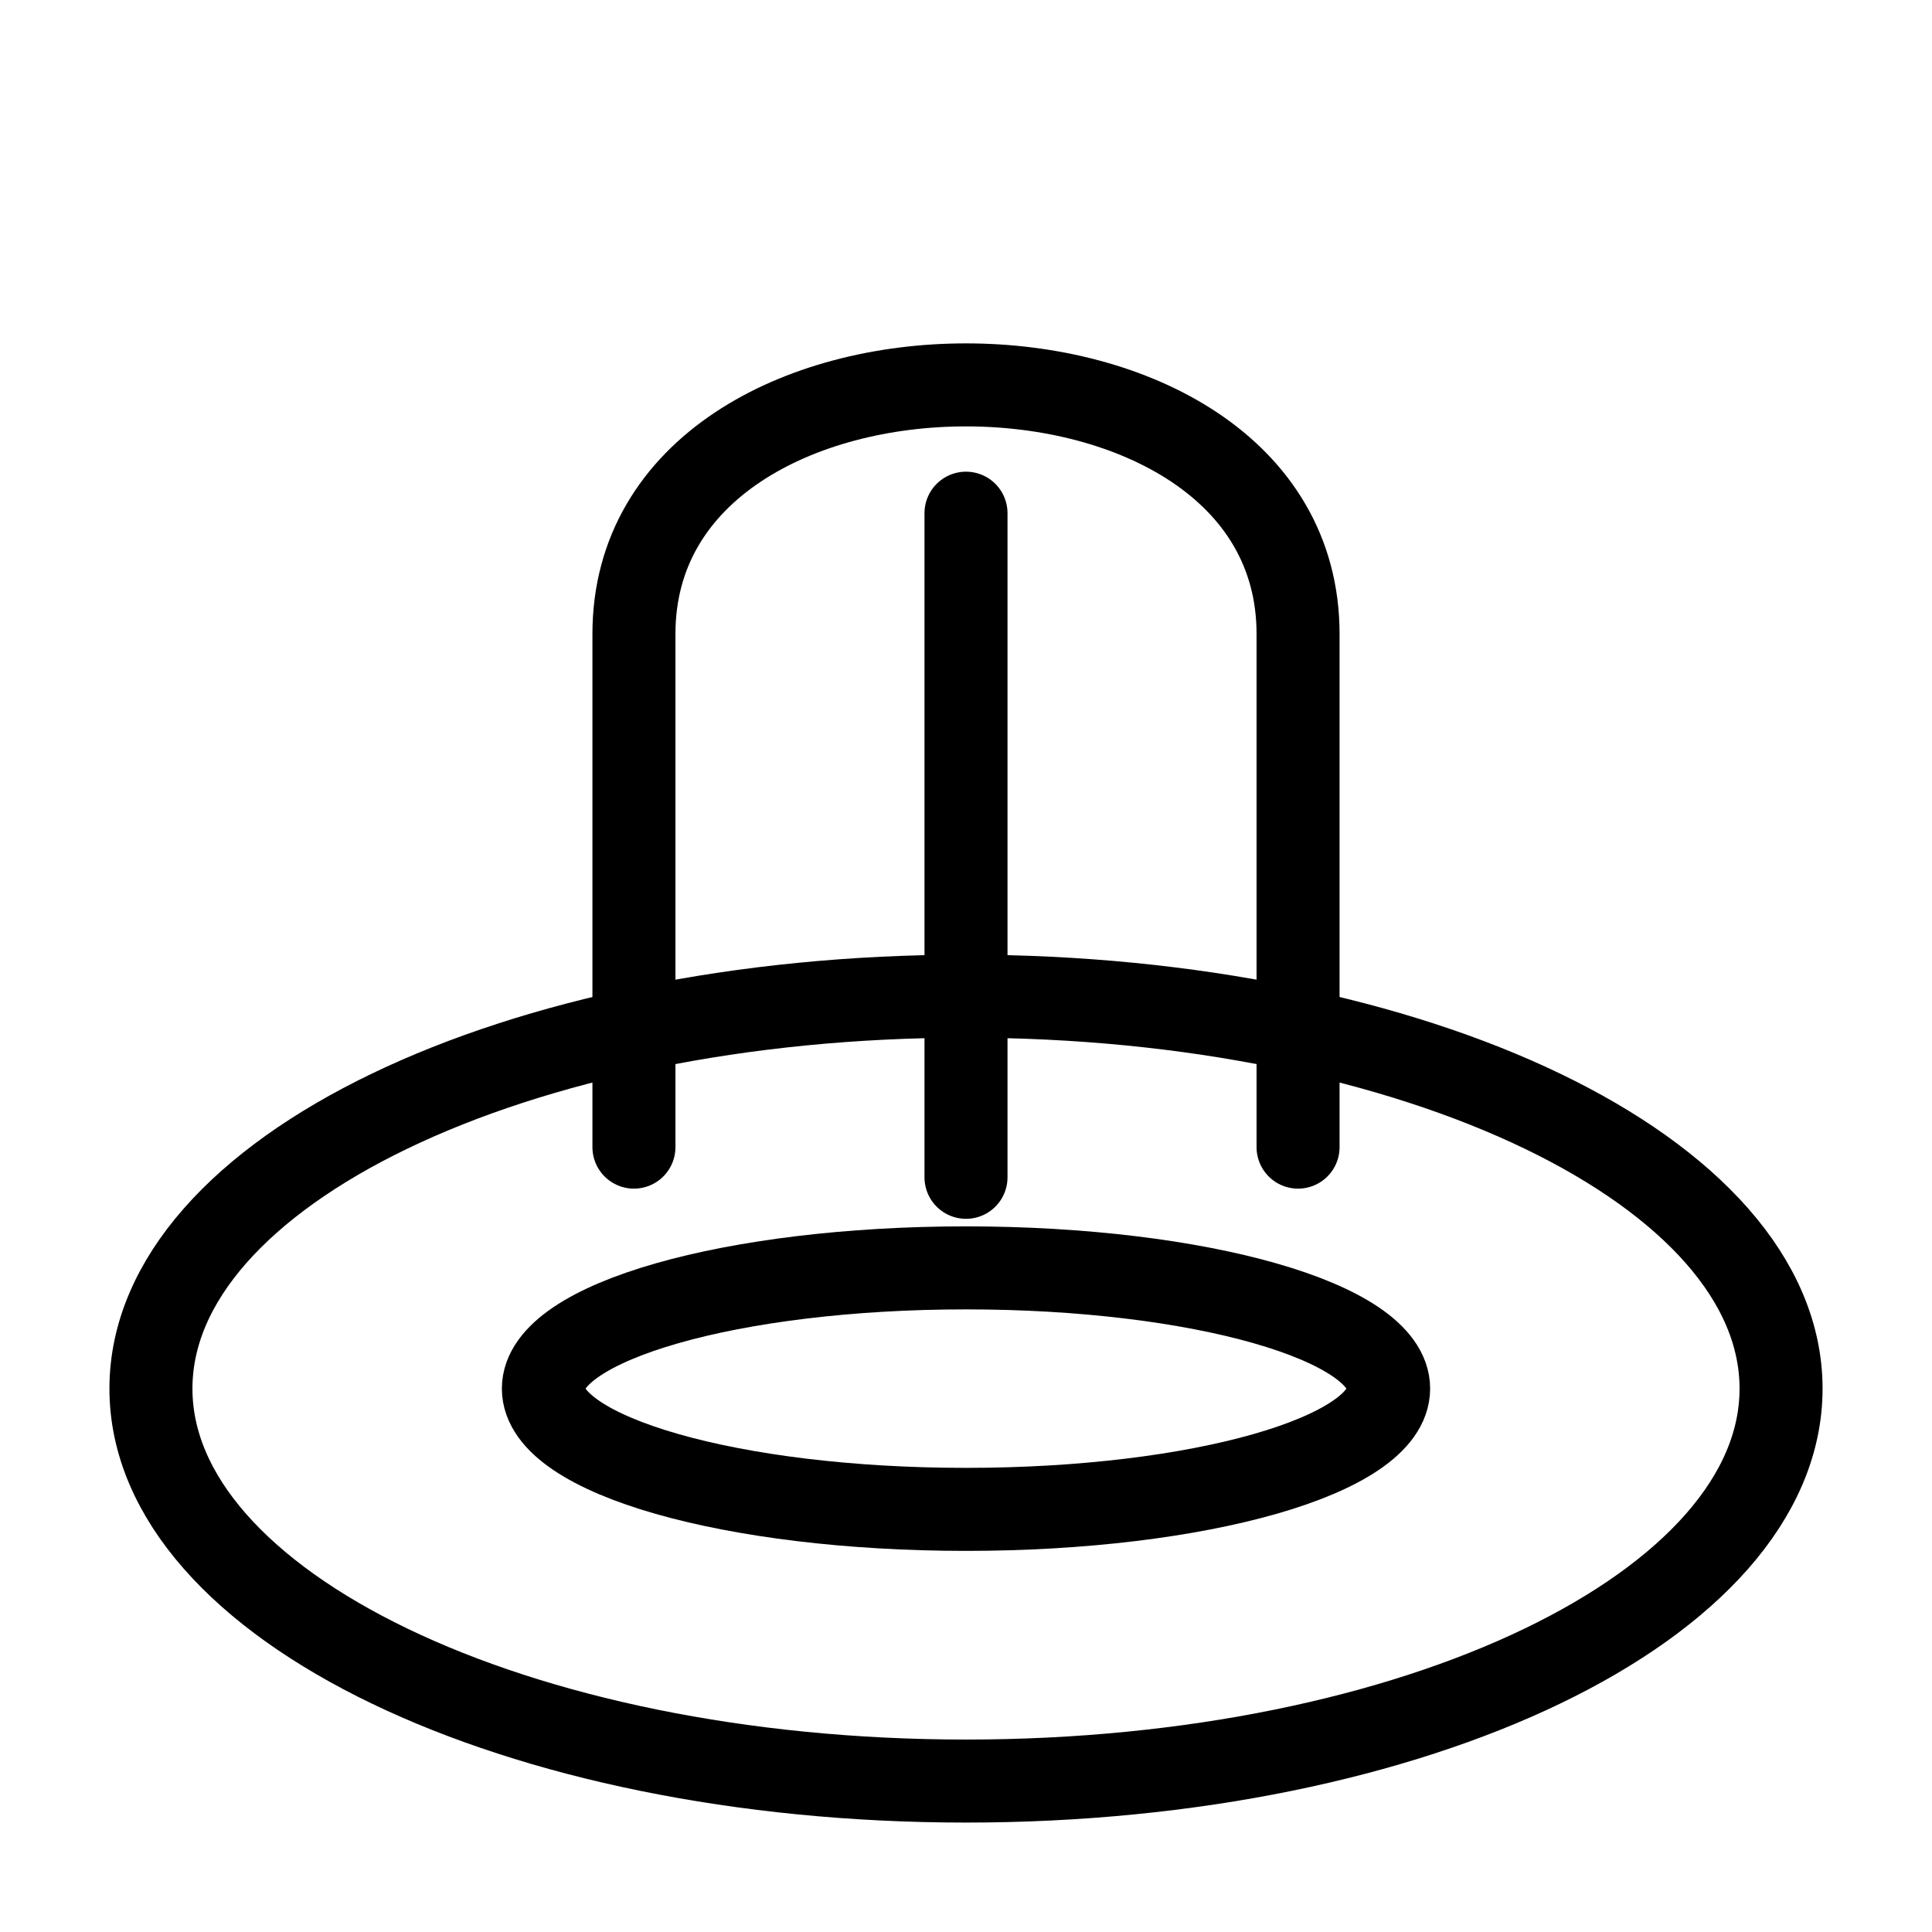
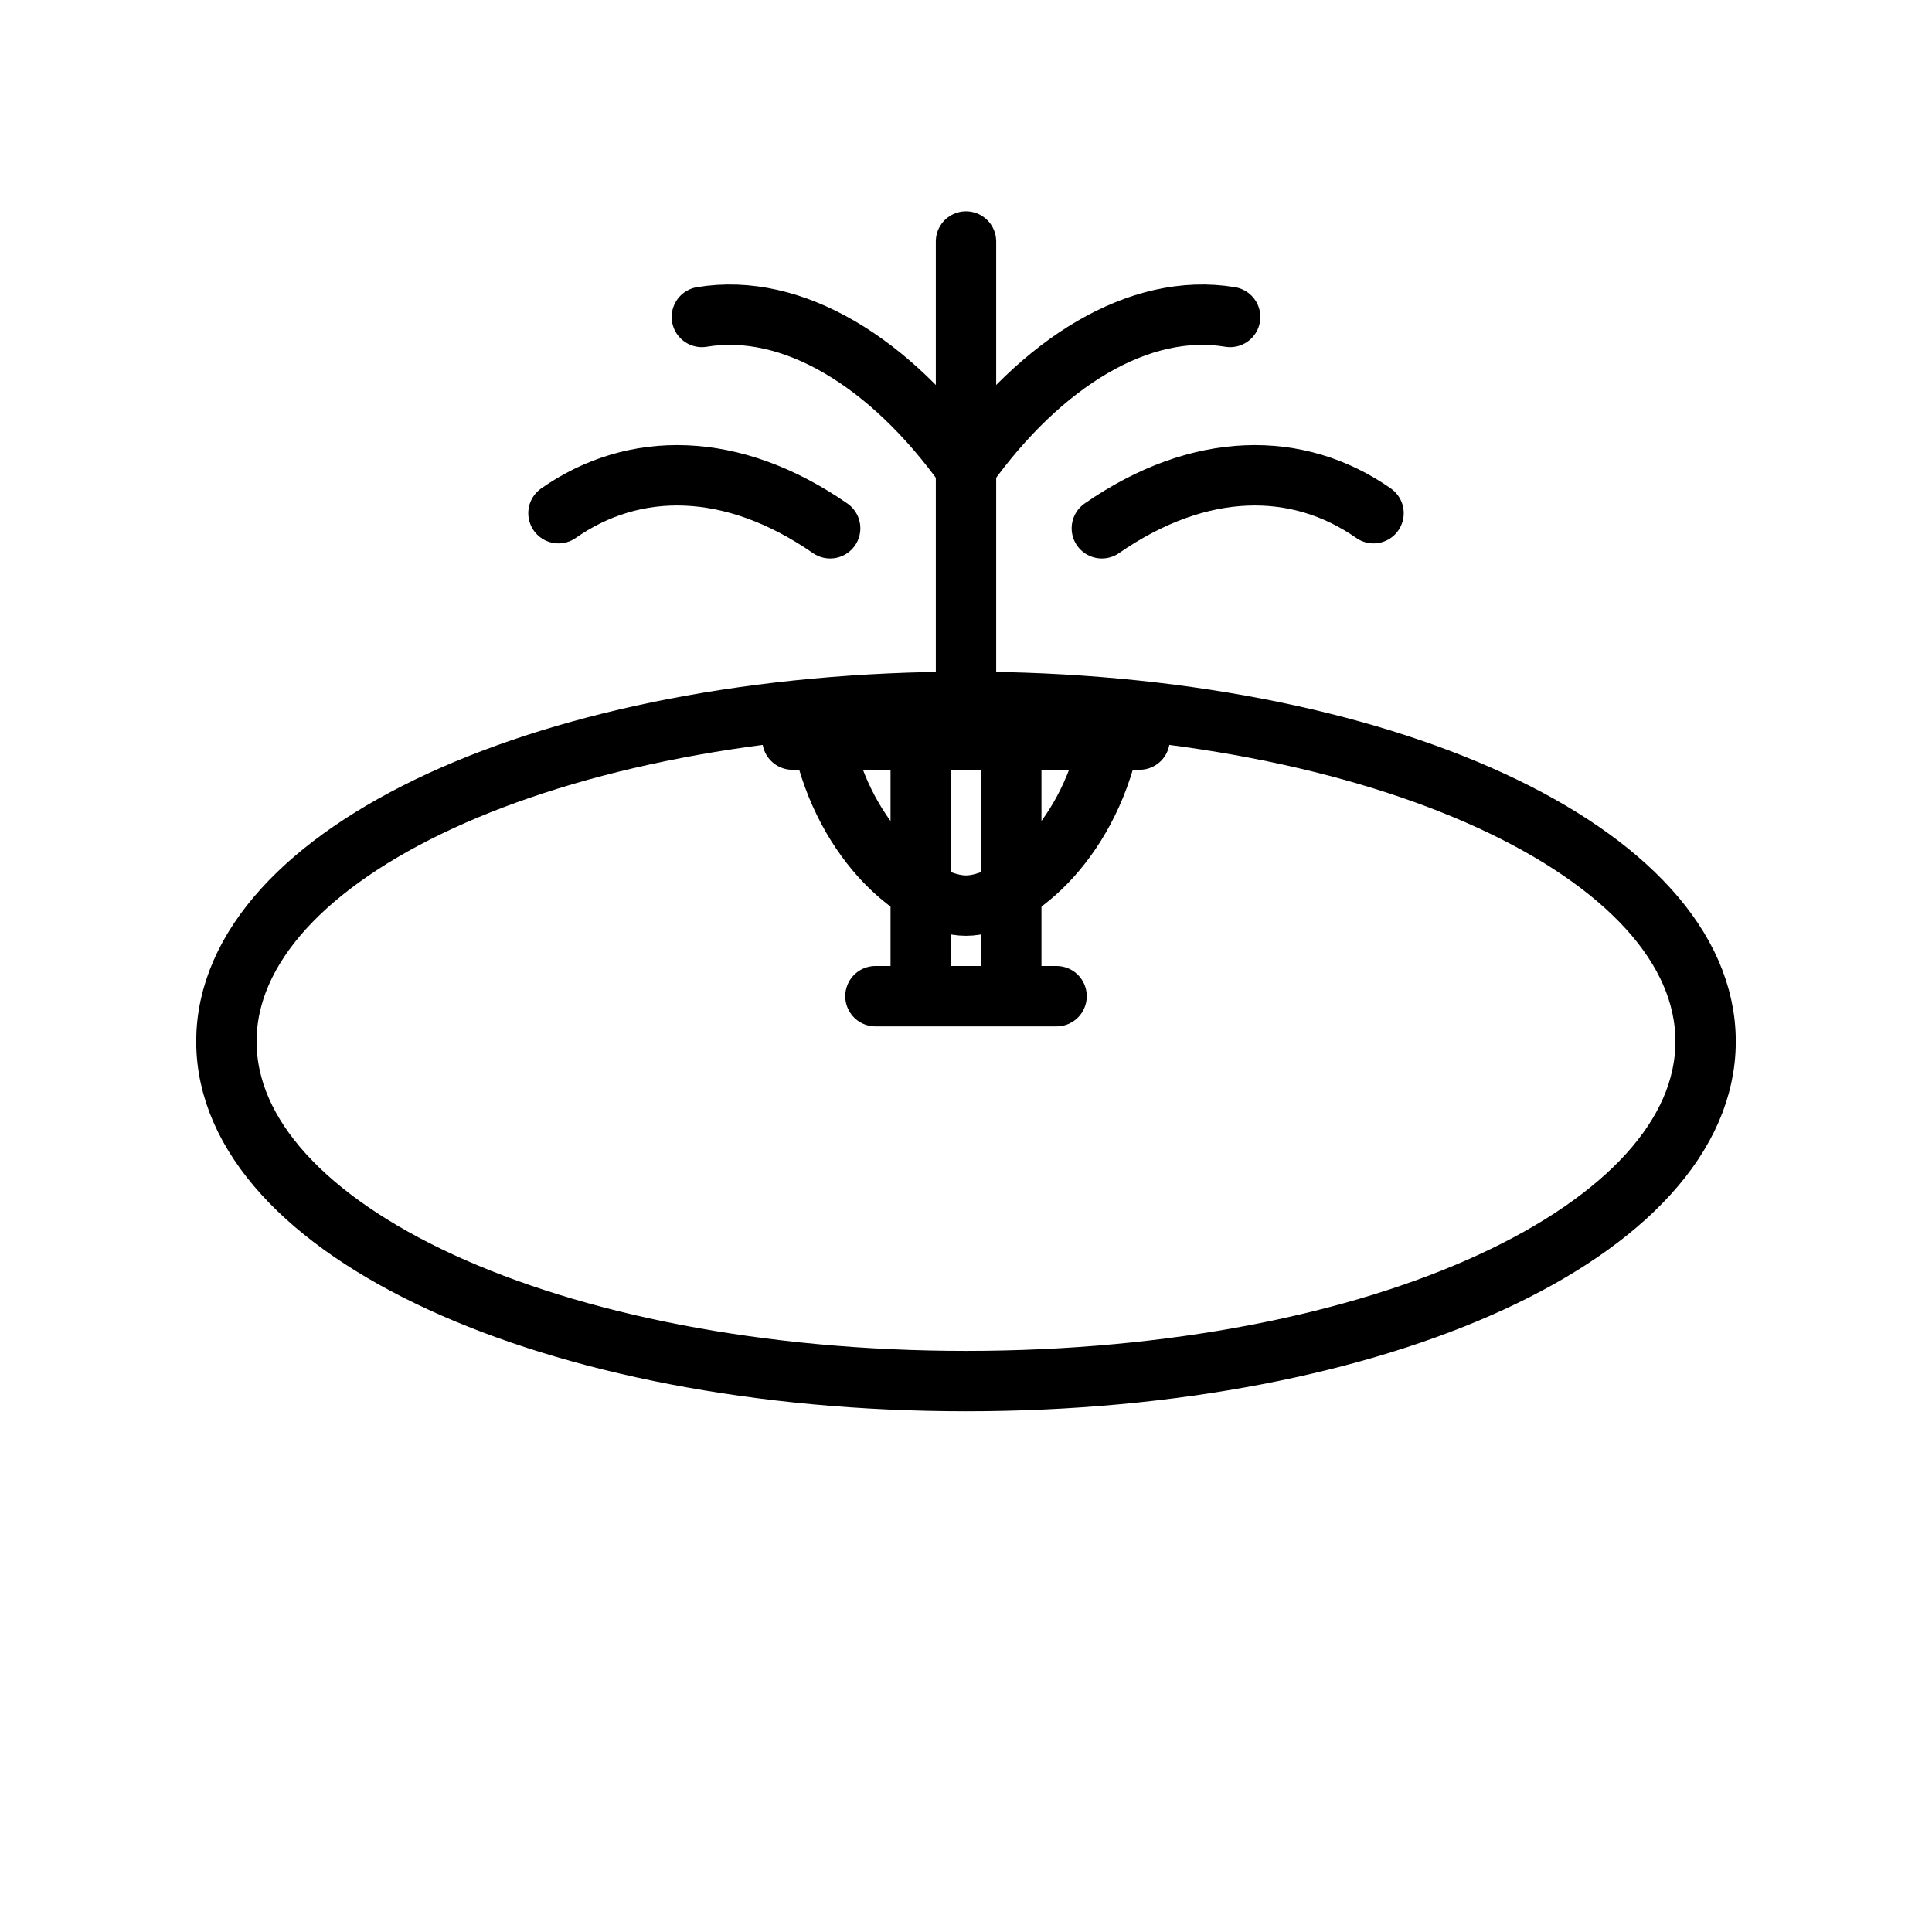
- <svg xmlns="http://www.w3.org/2000/svg" viewBox="0 0 64 64" role="img" aria-labelledby="title">
-   <g fill="none" stroke="currentColor" stroke-width="2.75" stroke-linecap="round" stroke-linejoin="round">
-     <ellipse cx="32" cy="46" rx="27" ry="13" />
-     <ellipse cx="32" cy="46" rx="14" ry="4" />
-     <path d="M21 38V21c0-11 22-11 22 0v17" />
-     <path d="M32 17v22" />
+ <svg xmlns="http://www.w3.org/2000/svg" viewBox="0 0 256 256" role="img" aria-labelledby="title">
+   <g fill="none" stroke="currentColor" stroke-width="8" stroke-linecap="round" stroke-linejoin="round">
+     <path d="M30 138c0-25 43-45 98-45s98 20 98 45-43 45-98 45-98-20-98-45z" />
+     <path d="M116 132h24M122 132V98M134 132V98M105 98h46" />
+     <path d="M109 98c3 14 13 22 19 22s16-8 19-22M128 98V32" />
+     <path d="M128 62c-10-14-23-22-35-20M128 62c10-14 23-22 35-20M110 70c-13-9-26-9-36-2M146 70c13-9 26-9 36-2" />
  </g>
</svg>
